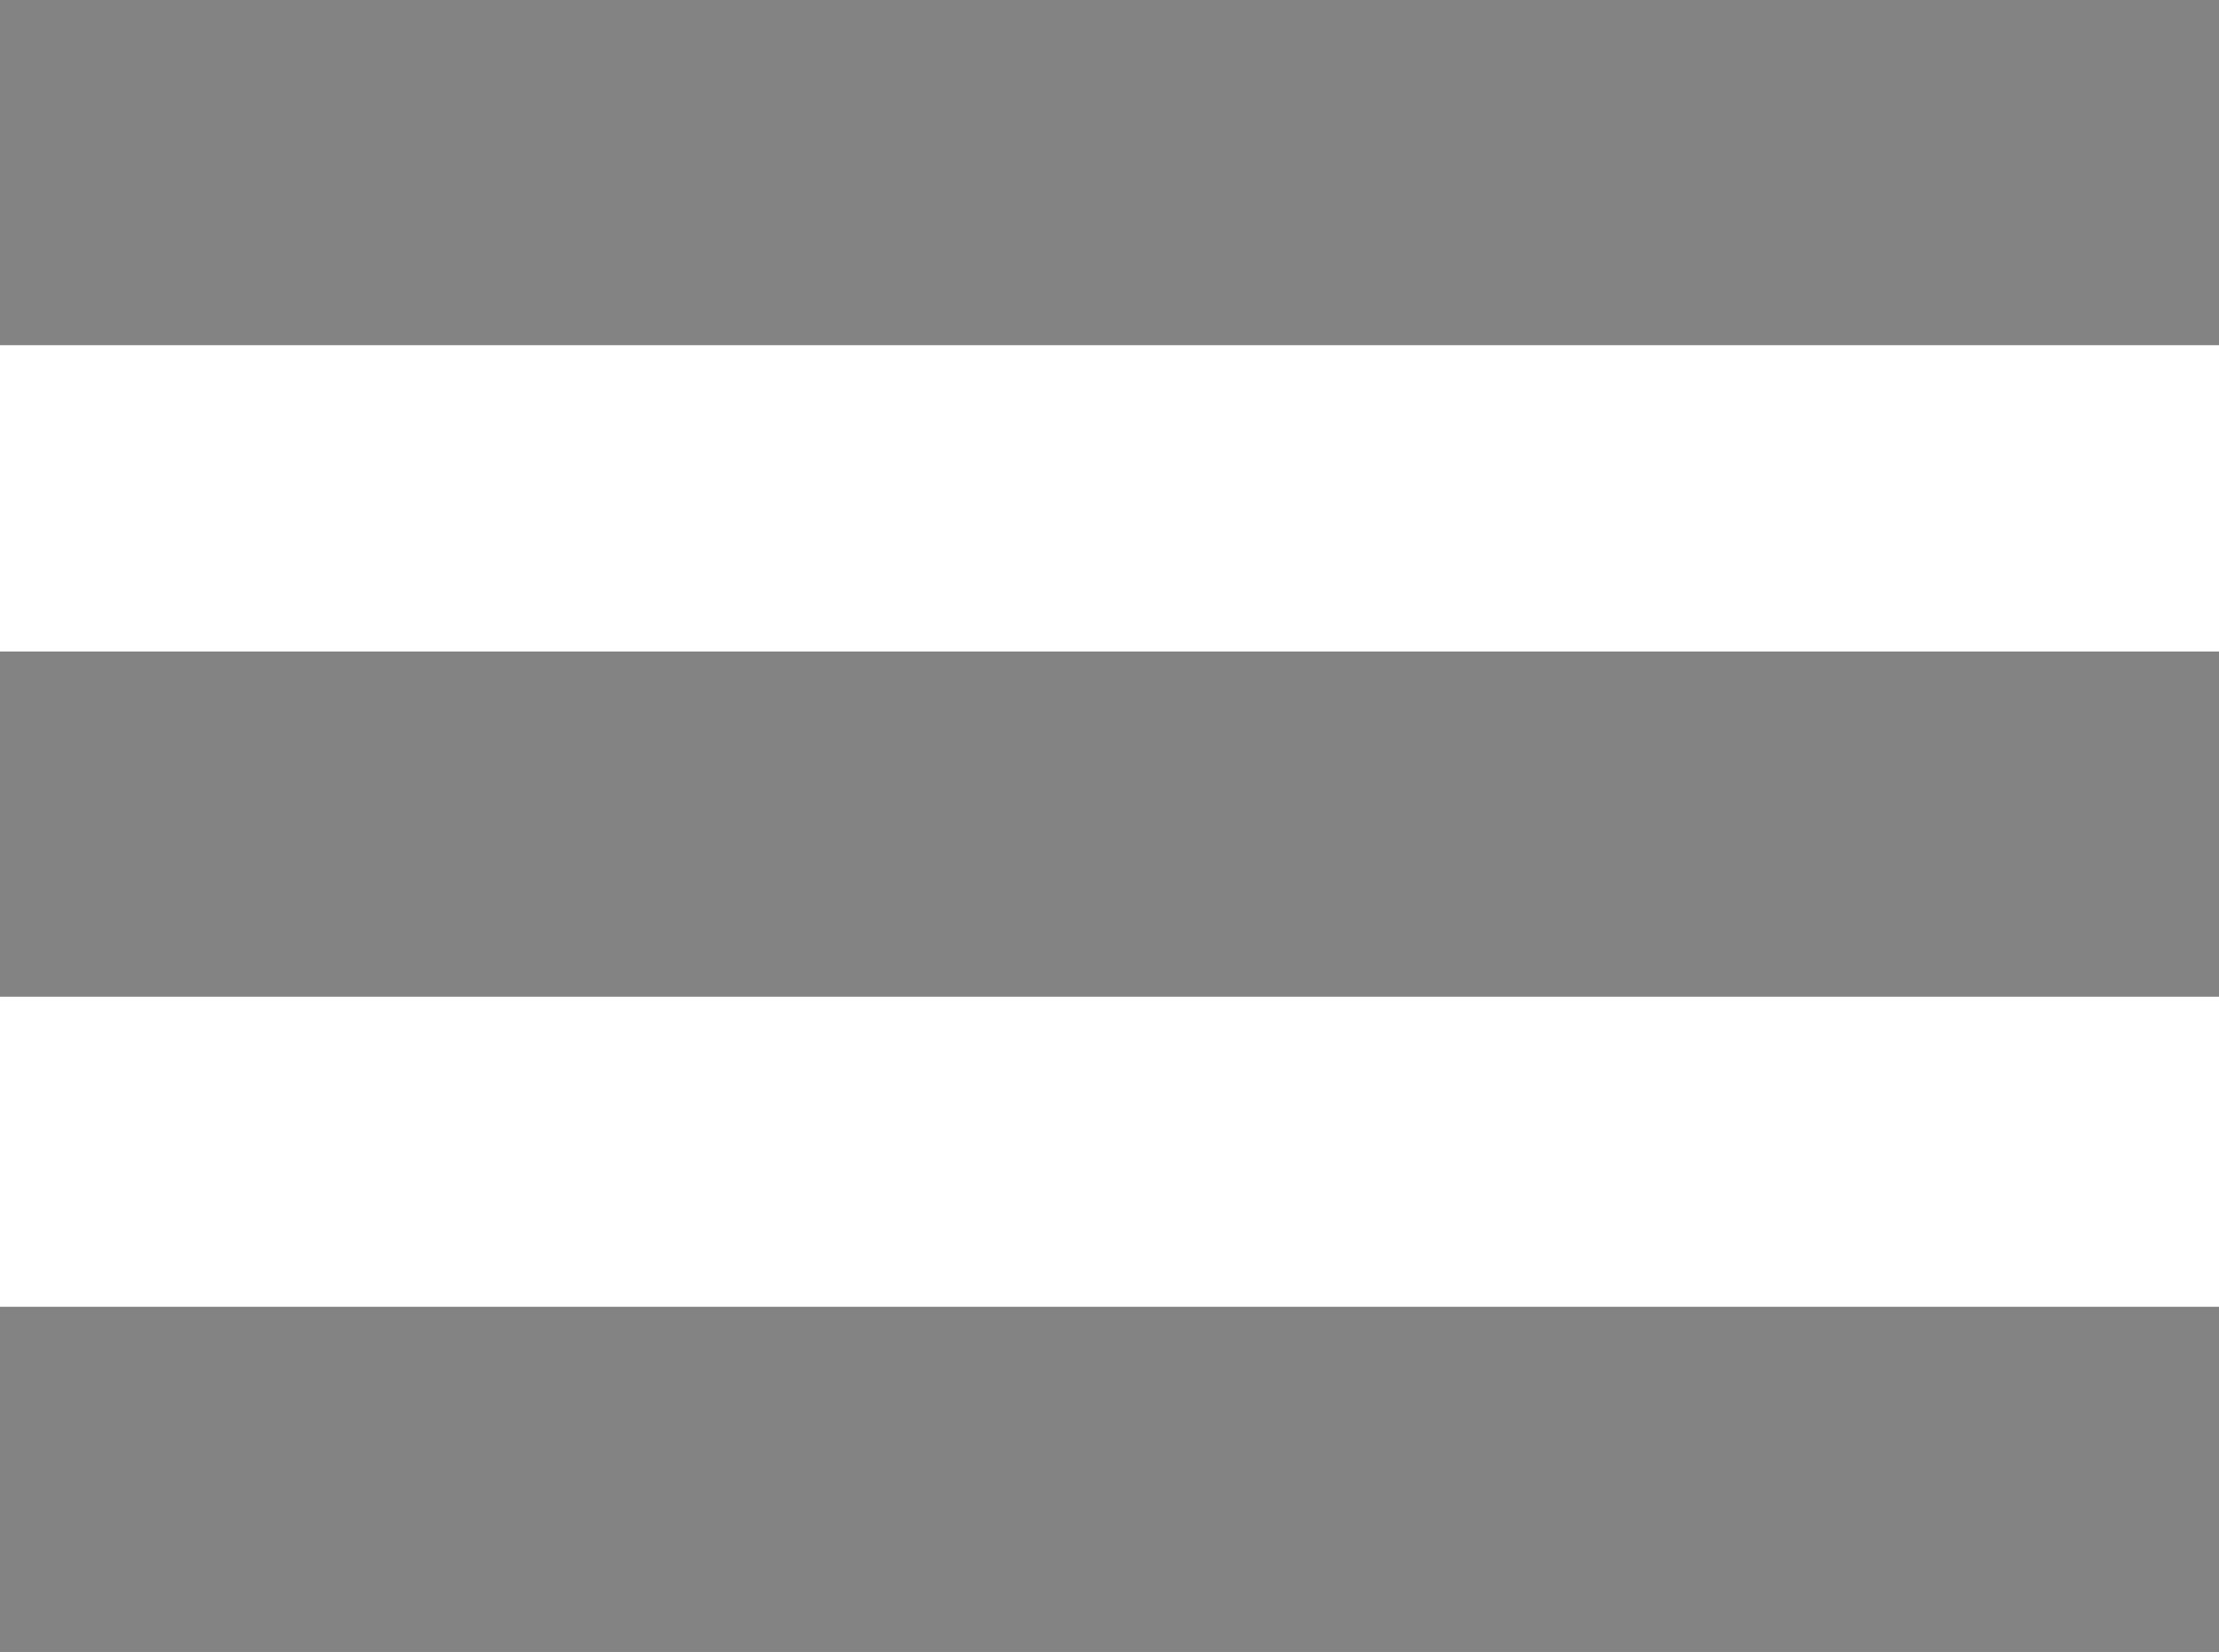
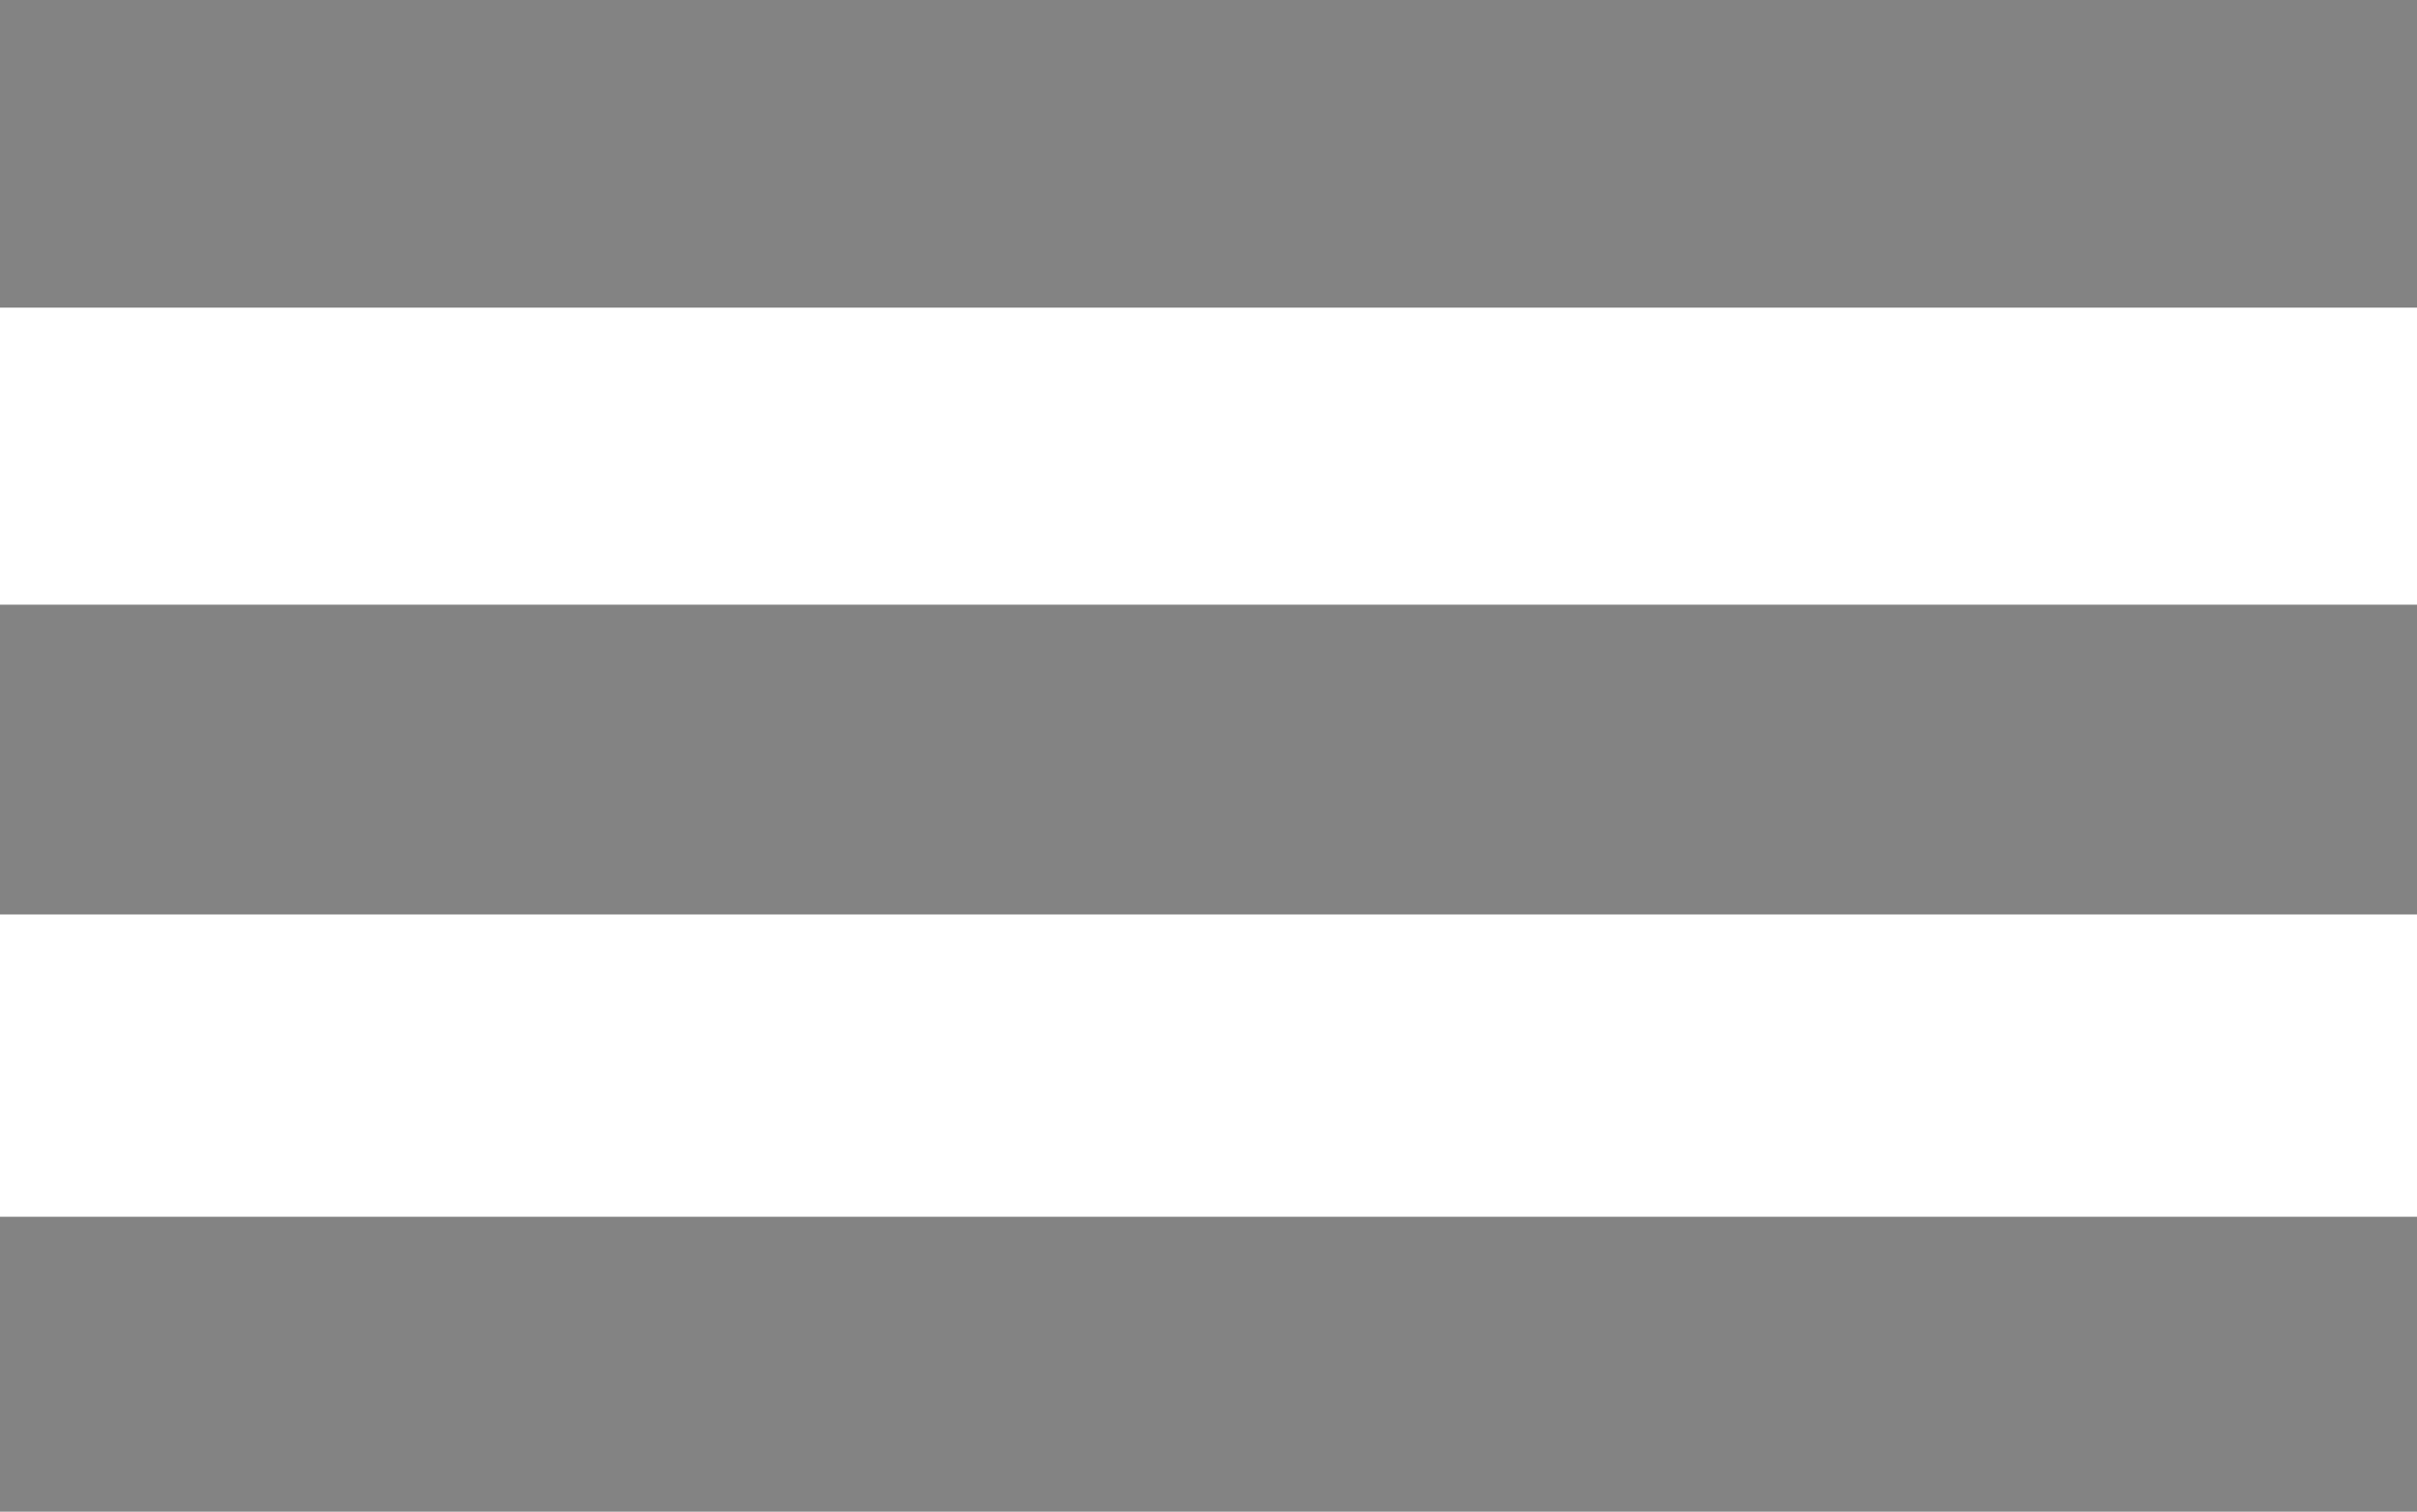
- <svg xmlns="http://www.w3.org/2000/svg" version="1.1" id="Layer_2" x="0px" y="0px" width="15.989px" height="11.902px" viewBox="0 0 15.989 11.902" enable-background="new 0 0 15.989 11.902" xml:space="preserve">
-   <rect fill="#838383" width="15.989" height="2.487" />
-   <rect y="4.694" fill="#838383" width="15.989" height="2.487" />
-   <rect y="9.415" fill="#838383" width="15.989" height="2.487" />
+ <svg xmlns="http://www.w3.org/2000/svg" version="1.1" id="Layer_2" x="0px" y="0px" width="15.988px" height="10px" viewBox="0 0 15.988 10" enable-background="new 0 0 15.988 10" xml:space="preserve">
+   <rect x="0" y="0" fill="#838383" width="15.988" height="2.035" />
+   <rect x="0" y="4" fill="#838383" width="15.988" height="2.049" />
+   <rect x="0" y="8.049" fill="#838383" width="15.988" height="1.951" />
</svg>
